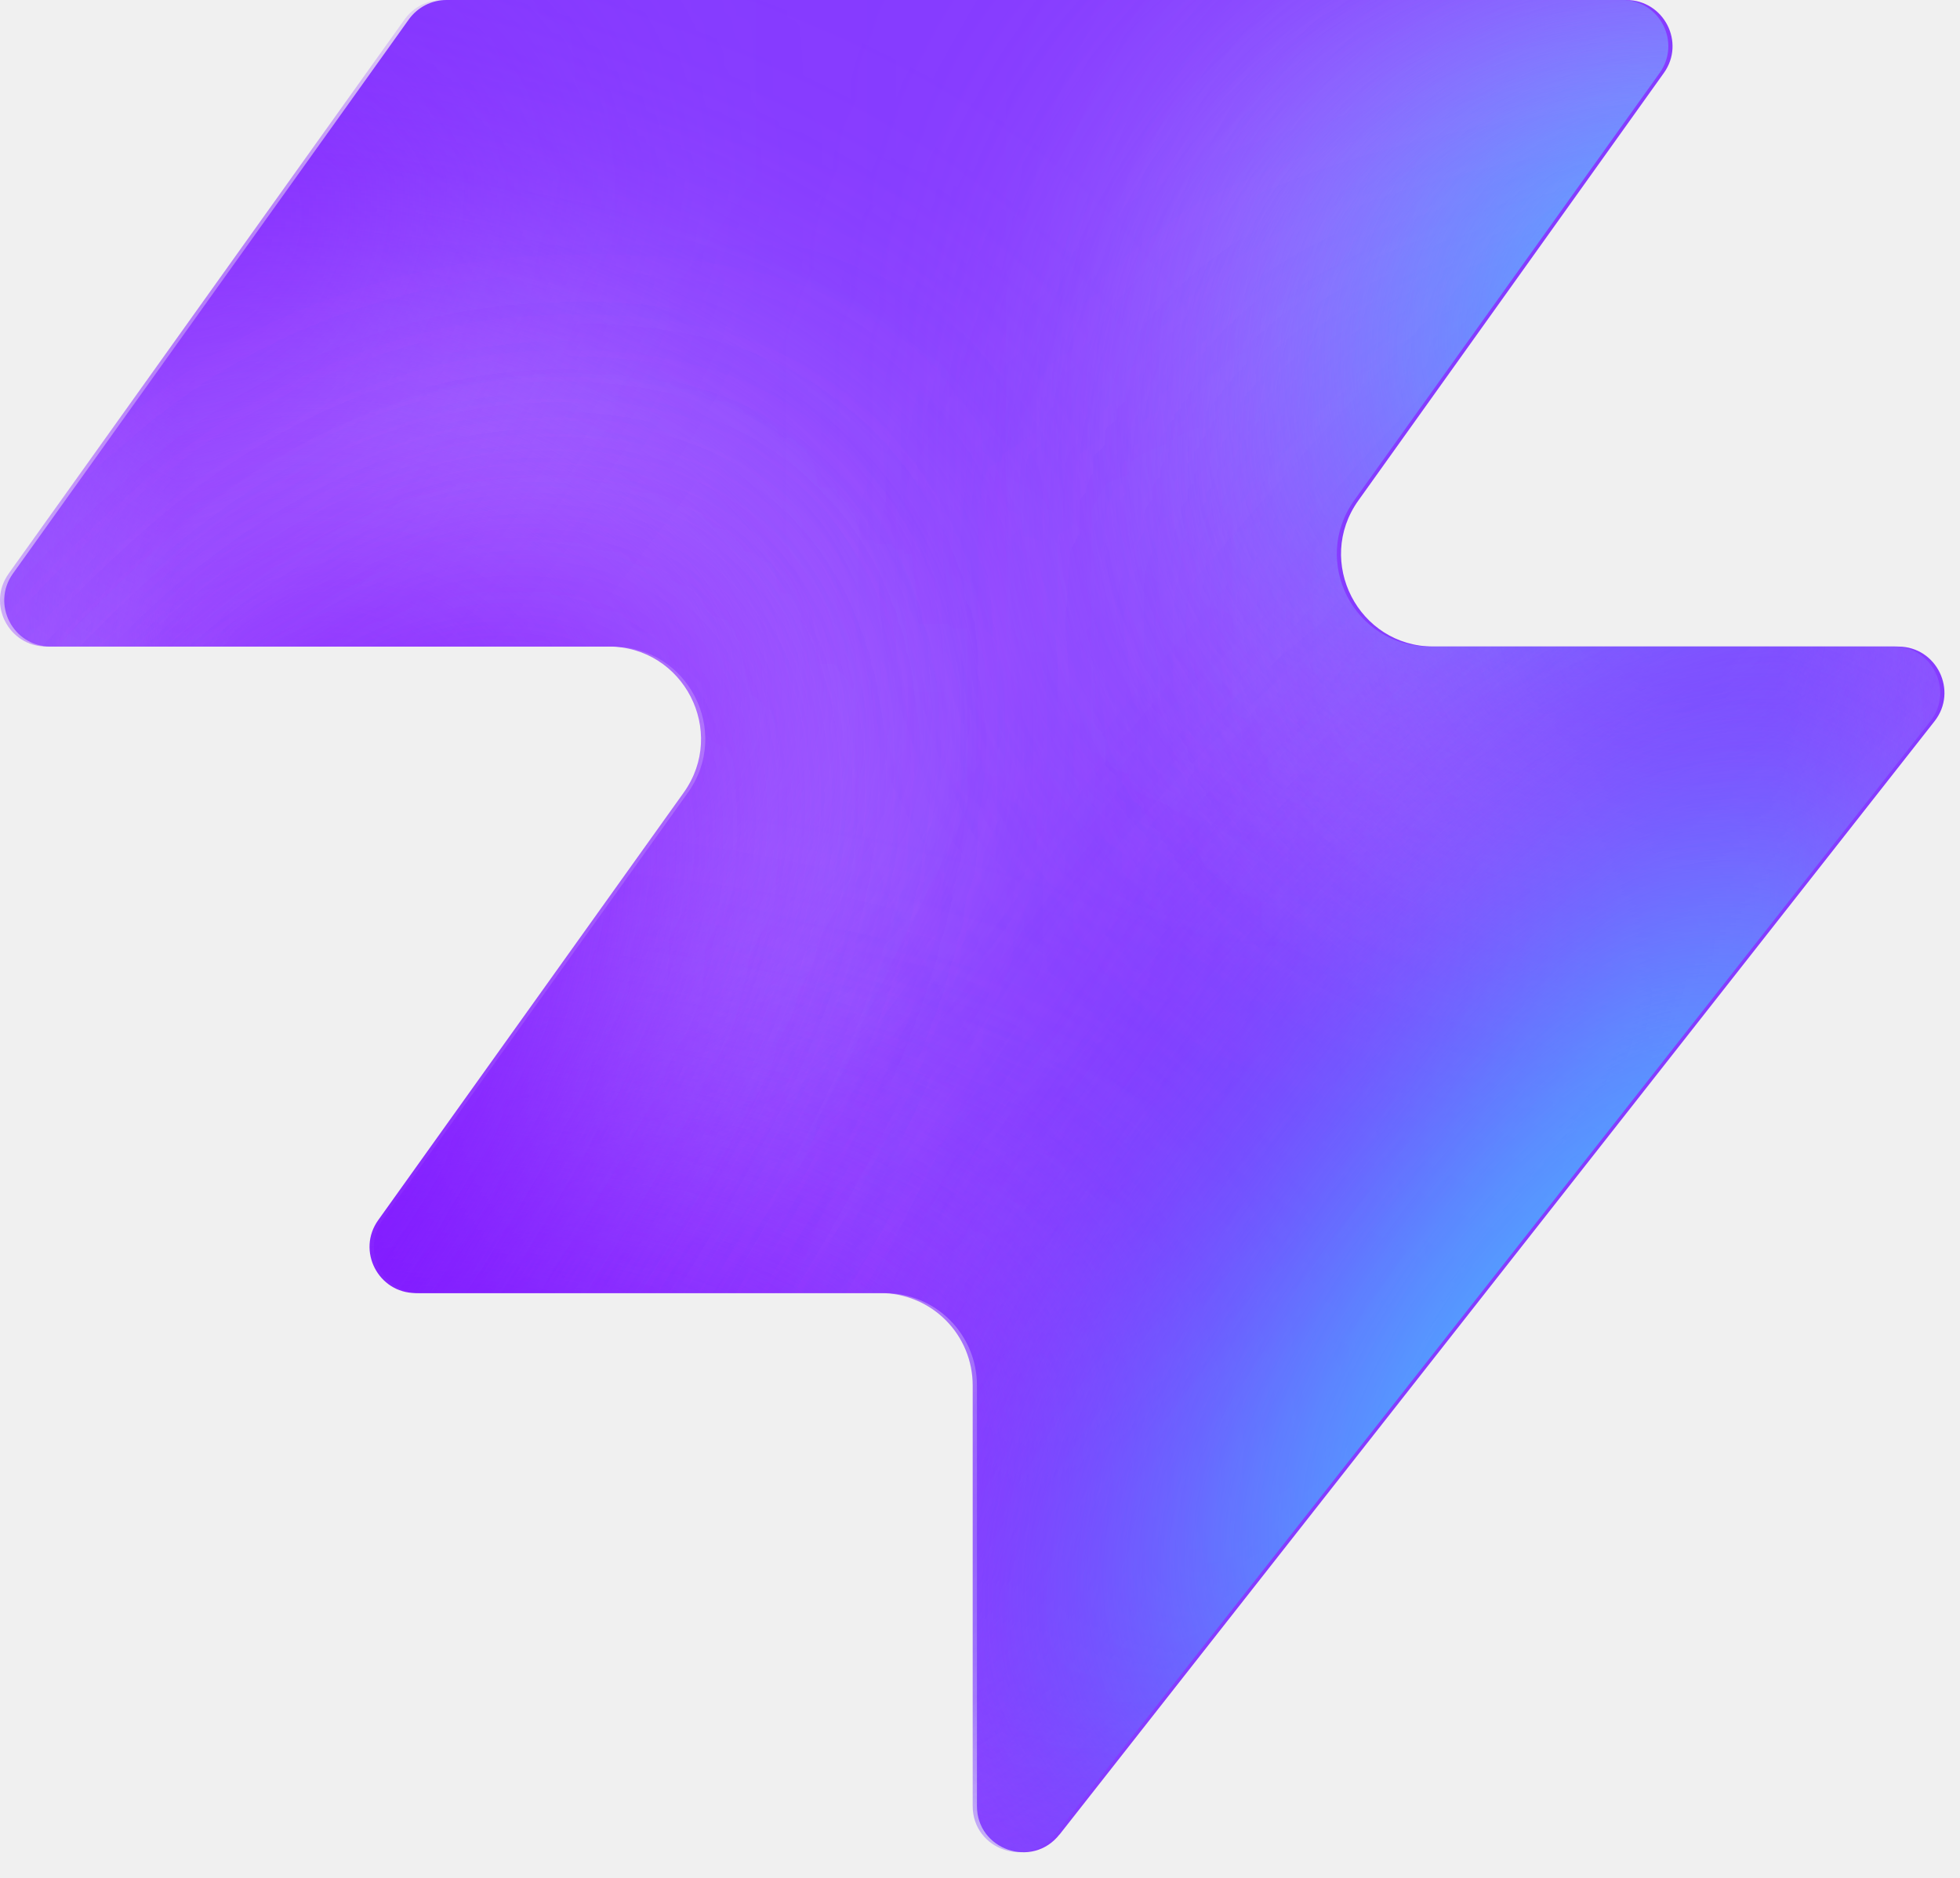
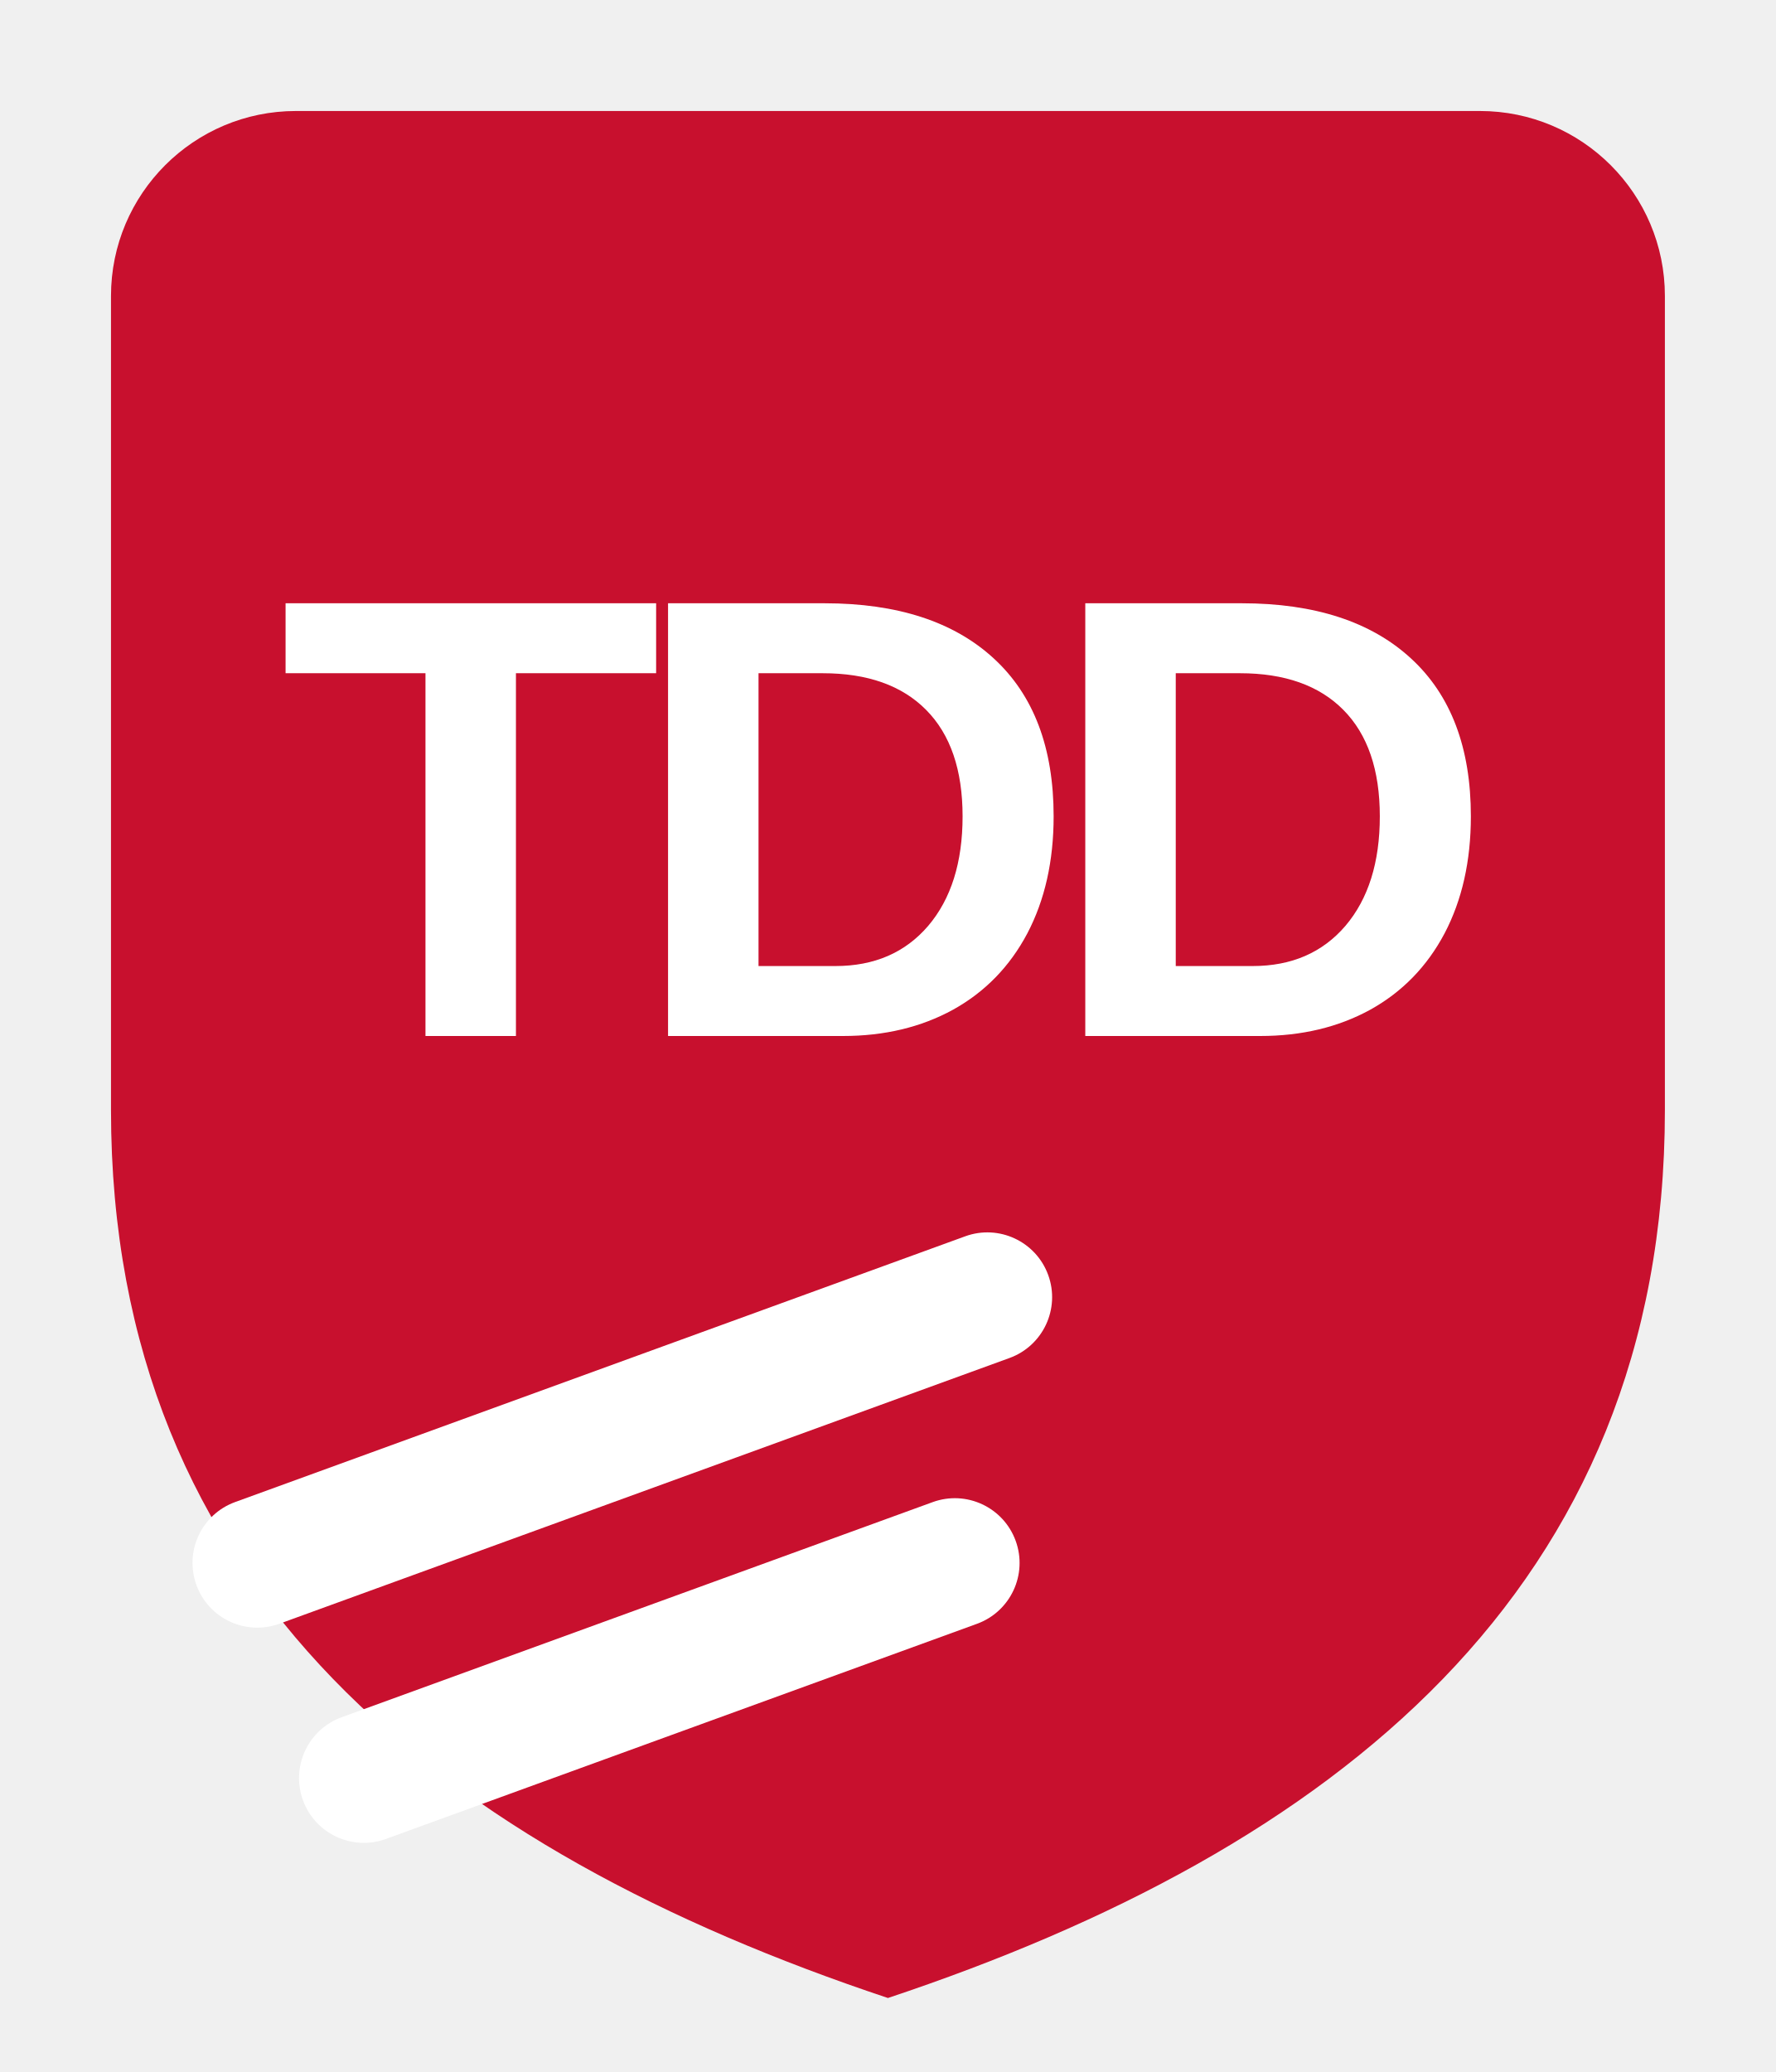
- <svg xmlns="http://www.w3.org/2000/svg" width="48" height="46" fill="none" viewBox="0 0 48 46">
-   <path fill="#863bff" d="M25.946 44.938c-.664.845-2.021.375-2.021-.698V33.937a2.26 2.26 0 0 0-2.262-2.262H10.287c-.92 0-1.456-1.04-.92-1.788l7.48-10.471c1.07-1.497 0-3.578-1.842-3.578H1.237c-.92 0-1.456-1.04-.92-1.788L10.013.474c.214-.297.556-.474.92-.474h28.894c.92 0 1.456 1.04.92 1.788l-7.48 10.471c-1.07 1.498 0 3.579 1.842 3.579h11.377c.943 0 1.473 1.088.89 1.83L25.947 44.94z" style="fill:#863bff;fill:color(display-p3 .525 .23 1);fill-opacity:1" />
-   <mask id="a" width="48" height="46" x="0" y="0" maskUnits="userSpaceOnUse" style="mask-type:alpha">
-     <path fill="#000" d="M25.842 44.938c-.664.844-2.021.375-2.021-.698V33.937a2.26 2.26 0 0 0-2.262-2.262H10.183c-.92 0-1.456-1.04-.92-1.788l7.48-10.471c1.07-1.498 0-3.579-1.842-3.579H1.133c-.92 0-1.456-1.04-.92-1.787L9.91.473c.214-.297.556-.474.92-.474h28.894c.92 0 1.456 1.04.92 1.788l-7.48 10.471c-1.07 1.498 0 3.578 1.842 3.578h11.377c.943 0 1.473 1.088.89 1.832L25.843 44.94z" style="fill:#000;fill-opacity:1" />
-   </mask>
-   <g mask="url(#a)">
-     <g filter="url(#b)">
-       <ellipse cx="5.508" cy="14.704" fill="#ede6ff" rx="5.508" ry="14.704" style="fill:#ede6ff;fill:color(display-p3 .927 .903 1);fill-opacity:1" transform="matrix(.00324 1 1 -.00324 -4.47 31.516)" />
-     </g>
-     <g filter="url(#c)">
-       <ellipse cx="10.399" cy="29.851" fill="#ede6ff" rx="10.399" ry="29.851" style="fill:#ede6ff;fill:color(display-p3 .927 .903 1);fill-opacity:1" transform="matrix(.00324 1 1 -.00324 -39.328 7.883)" />
-     </g>
-     <g filter="url(#d)">
-       <ellipse cx="5.508" cy="30.487" fill="#7e14ff" rx="5.508" ry="30.487" style="fill:#7e14ff;fill:color(display-p3 .492 .077 1);fill-opacity:1" transform="rotate(89.814 -25.913 -14.639)scale(1 -1)" />
-     </g>
-     <g filter="url(#e)">
-       <ellipse cx="5.508" cy="30.599" fill="#7e14ff" rx="5.508" ry="30.599" style="fill:#7e14ff;fill:color(display-p3 .492 .077 1);fill-opacity:1" transform="rotate(89.814 -32.644 -3.334)scale(1 -1)" />
-     </g>
-     <g filter="url(#f)">
-       <ellipse cx="5.508" cy="30.599" fill="#7e14ff" rx="5.508" ry="30.599" style="fill:#7e14ff;fill:color(display-p3 .492 .077 1);fill-opacity:1" transform="matrix(.00324 1 1 -.00324 -34.34 30.47)" />
-     </g>
-     <g filter="url(#g)">
-       <ellipse cx="14.072" cy="22.078" fill="#ede6ff" rx="14.072" ry="22.078" style="fill:#ede6ff;fill:color(display-p3 .927 .903 1);fill-opacity:1" transform="rotate(93.35 24.506 48.493)scale(-1 1)" />
-     </g>
-     <g filter="url(#h)">
-       <ellipse cx="3.47" cy="21.501" fill="#7e14ff" rx="3.47" ry="21.501" style="fill:#7e14ff;fill:color(display-p3 .492 .077 1);fill-opacity:1" transform="rotate(89.009 28.708 47.59)scale(-1 1)" />
-     </g>
-     <g filter="url(#i)">
-       <ellipse cx="3.47" cy="21.501" fill="#7e14ff" rx="3.47" ry="21.501" style="fill:#7e14ff;fill:color(display-p3 .492 .077 1);fill-opacity:1" transform="rotate(89.009 28.708 47.59)scale(-1 1)" />
-     </g>
-     <g filter="url(#j)">
-       <ellipse cx=".387" cy="8.972" fill="#7e14ff" rx="4.407" ry="29.108" style="fill:#7e14ff;fill:color(display-p3 .492 .077 1);fill-opacity:1" transform="rotate(39.51 .387 8.972)" />
-     </g>
-     <g filter="url(#k)">
-       <ellipse cx="47.523" cy="-6.092" fill="#7e14ff" rx="4.407" ry="29.108" style="fill:#7e14ff;fill:color(display-p3 .492 .077 1);fill-opacity:1" transform="rotate(37.892 47.523 -6.092)" />
-     </g>
-     <g filter="url(#l)">
-       <ellipse cx="41.412" cy="6.333" fill="#47bfff" rx="5.971" ry="9.665" style="fill:#47bfff;fill:color(display-p3 .28 .748 1);fill-opacity:1" transform="rotate(37.892 41.412 6.333)" />
-     </g>
-     <g filter="url(#m)">
-       <ellipse cx="-1.879" cy="38.332" fill="#7e14ff" rx="4.407" ry="29.108" style="fill:#7e14ff;fill:color(display-p3 .492 .077 1);fill-opacity:1" transform="rotate(37.892 -1.88 38.332)" />
-     </g>
-     <g filter="url(#n)">
-       <ellipse cx="-1.879" cy="38.332" fill="#7e14ff" rx="4.407" ry="29.108" style="fill:#7e14ff;fill:color(display-p3 .492 .077 1);fill-opacity:1" transform="rotate(37.892 -1.88 38.332)" />
-     </g>
-     <g filter="url(#o)">
-       <ellipse cx="35.651" cy="29.907" fill="#7e14ff" rx="4.407" ry="29.108" style="fill:#7e14ff;fill:color(display-p3 .492 .077 1);fill-opacity:1" transform="rotate(37.892 35.651 29.907)" />
-     </g>
-     <g filter="url(#p)">
-       <ellipse cx="38.418" cy="32.4" fill="#47bfff" rx="5.971" ry="15.297" style="fill:#47bfff;fill:color(display-p3 .28 .748 1);fill-opacity:1" transform="rotate(37.892 38.418 32.4)" />
-     </g>
+ <svg xmlns="http://www.w3.org/2000/svg" viewBox="0 0 96 112" width="96" height="112">
+   <path d="M16 6 H80 A10 10 0 0 1 90 16 V60 C90 86 72 100 48 108 C24 100 6 86 6 60 V16 A10 10 0 0 1 16 6 Z" fill="#C8102E" />
+   <text x="48" y="56" text-anchor="middle" fill="#FFFFFF" font-family="Arial Black, Arial, sans-serif" font-weight="900" font-size="34" letter-spacing="-2">TDD</text>
+   <g fill="#FFFFFF">
+     <rect x="9" y="74" width="49" height="7" rx="3.5" transform="rotate(-20 33 77)" />
+     <rect x="15" y="87" width="41" height="7" rx="3.5" transform="rotate(-20 35 90)" />
  </g>
-   <defs>
-     <filter id="b" width="60.045" height="41.654" x="-19.77" y="16.149" color-interpolation-filters="sRGB" filterUnits="userSpaceOnUse">
-       <feFlood flood-opacity="0" result="BackgroundImageFix" />
-       <feBlend in="SourceGraphic" in2="BackgroundImageFix" result="shape" />
-       <feGaussianBlur result="effect1_foregroundBlur_2002_17158" stdDeviation="7.659" />
-     </filter>
-     <filter id="c" width="90.34" height="51.437" x="-54.613" y="-7.533" color-interpolation-filters="sRGB" filterUnits="userSpaceOnUse">
-       <feFlood flood-opacity="0" result="BackgroundImageFix" />
-       <feBlend in="SourceGraphic" in2="BackgroundImageFix" result="shape" />
-       <feGaussianBlur result="effect1_foregroundBlur_2002_17158" stdDeviation="7.659" />
-     </filter>
-     <filter id="d" width="79.355" height="29.4" x="-49.64" y="2.03" color-interpolation-filters="sRGB" filterUnits="userSpaceOnUse">
-       <feFlood flood-opacity="0" result="BackgroundImageFix" />
-       <feBlend in="SourceGraphic" in2="BackgroundImageFix" result="shape" />
-       <feGaussianBlur result="effect1_foregroundBlur_2002_17158" stdDeviation="4.596" />
-     </filter>
-     <filter id="e" width="79.579" height="29.4" x="-45.045" y="20.029" color-interpolation-filters="sRGB" filterUnits="userSpaceOnUse">
-       <feFlood flood-opacity="0" result="BackgroundImageFix" />
-       <feBlend in="SourceGraphic" in2="BackgroundImageFix" result="shape" />
-       <feGaussianBlur result="effect1_foregroundBlur_2002_17158" stdDeviation="4.596" />
-     </filter>
-     <filter id="f" width="79.579" height="29.4" x="-43.513" y="21.178" color-interpolation-filters="sRGB" filterUnits="userSpaceOnUse">
-       <feFlood flood-opacity="0" result="BackgroundImageFix" />
-       <feBlend in="SourceGraphic" in2="BackgroundImageFix" result="shape" />
-       <feGaussianBlur result="effect1_foregroundBlur_2002_17158" stdDeviation="4.596" />
-     </filter>
-     <filter id="g" width="74.749" height="58.852" x="15.756" y="-17.901" color-interpolation-filters="sRGB" filterUnits="userSpaceOnUse">
-       <feFlood flood-opacity="0" result="BackgroundImageFix" />
-       <feBlend in="SourceGraphic" in2="BackgroundImageFix" result="shape" />
-       <feGaussianBlur result="effect1_foregroundBlur_2002_17158" stdDeviation="7.659" />
-     </filter>
-     <filter id="h" width="61.377" height="25.362" x="23.548" y="2.284" color-interpolation-filters="sRGB" filterUnits="userSpaceOnUse">
-       <feFlood flood-opacity="0" result="BackgroundImageFix" />
-       <feBlend in="SourceGraphic" in2="BackgroundImageFix" result="shape" />
-       <feGaussianBlur result="effect1_foregroundBlur_2002_17158" stdDeviation="4.596" />
-     </filter>
-     <filter id="i" width="61.377" height="25.362" x="23.548" y="2.284" color-interpolation-filters="sRGB" filterUnits="userSpaceOnUse">
-       <feFlood flood-opacity="0" result="BackgroundImageFix" />
-       <feBlend in="SourceGraphic" in2="BackgroundImageFix" result="shape" />
-       <feGaussianBlur result="effect1_foregroundBlur_2002_17158" stdDeviation="4.596" />
-     </filter>
-     <filter id="j" width="56.045" height="63.649" x="-27.636" y="-22.853" color-interpolation-filters="sRGB" filterUnits="userSpaceOnUse">
-       <feFlood flood-opacity="0" result="BackgroundImageFix" />
-       <feBlend in="SourceGraphic" in2="BackgroundImageFix" result="shape" />
-       <feGaussianBlur result="effect1_foregroundBlur_2002_17158" stdDeviation="4.596" />
-     </filter>
-     <filter id="k" width="54.814" height="64.646" x="20.116" y="-38.415" color-interpolation-filters="sRGB" filterUnits="userSpaceOnUse">
-       <feFlood flood-opacity="0" result="BackgroundImageFix" />
-       <feBlend in="SourceGraphic" in2="BackgroundImageFix" result="shape" />
-       <feGaussianBlur result="effect1_foregroundBlur_2002_17158" stdDeviation="4.596" />
-     </filter>
-     <filter id="l" width="33.541" height="35.313" x="24.641" y="-11.323" color-interpolation-filters="sRGB" filterUnits="userSpaceOnUse">
-       <feFlood flood-opacity="0" result="BackgroundImageFix" />
-       <feBlend in="SourceGraphic" in2="BackgroundImageFix" result="shape" />
-       <feGaussianBlur result="effect1_foregroundBlur_2002_17158" stdDeviation="4.596" />
-     </filter>
-     <filter id="m" width="54.814" height="64.646" x="-29.286" y="6.009" color-interpolation-filters="sRGB" filterUnits="userSpaceOnUse">
-       <feFlood flood-opacity="0" result="BackgroundImageFix" />
-       <feBlend in="SourceGraphic" in2="BackgroundImageFix" result="shape" />
-       <feGaussianBlur result="effect1_foregroundBlur_2002_17158" stdDeviation="4.596" />
-     </filter>
-     <filter id="n" width="54.814" height="64.646" x="-29.286" y="6.009" color-interpolation-filters="sRGB" filterUnits="userSpaceOnUse">
-       <feFlood flood-opacity="0" result="BackgroundImageFix" />
-       <feBlend in="SourceGraphic" in2="BackgroundImageFix" result="shape" />
-       <feGaussianBlur result="effect1_foregroundBlur_2002_17158" stdDeviation="4.596" />
-     </filter>
-     <filter id="o" width="54.814" height="64.646" x="8.244" y="-2.416" color-interpolation-filters="sRGB" filterUnits="userSpaceOnUse">
-       <feFlood flood-opacity="0" result="BackgroundImageFix" />
-       <feBlend in="SourceGraphic" in2="BackgroundImageFix" result="shape" />
-       <feGaussianBlur result="effect1_foregroundBlur_2002_17158" stdDeviation="4.596" />
-     </filter>
-     <filter id="p" width="39.409" height="43.623" x="18.713" y="10.588" color-interpolation-filters="sRGB" filterUnits="userSpaceOnUse">
-       <feFlood flood-opacity="0" result="BackgroundImageFix" />
-       <feBlend in="SourceGraphic" in2="BackgroundImageFix" result="shape" />
-       <feGaussianBlur result="effect1_foregroundBlur_2002_17158" stdDeviation="4.596" />
-     </filter>
-   </defs>
</svg>
